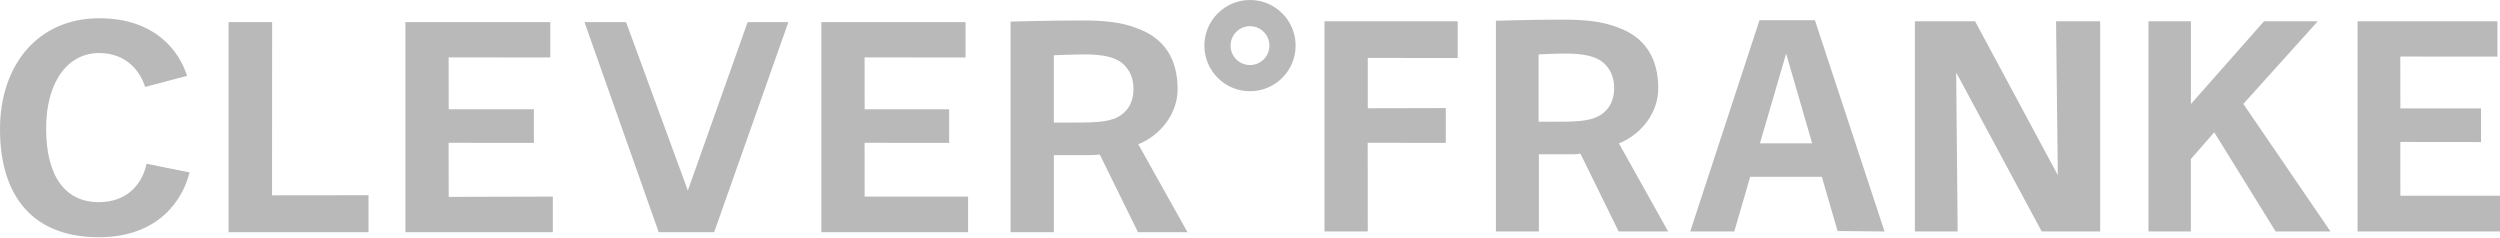
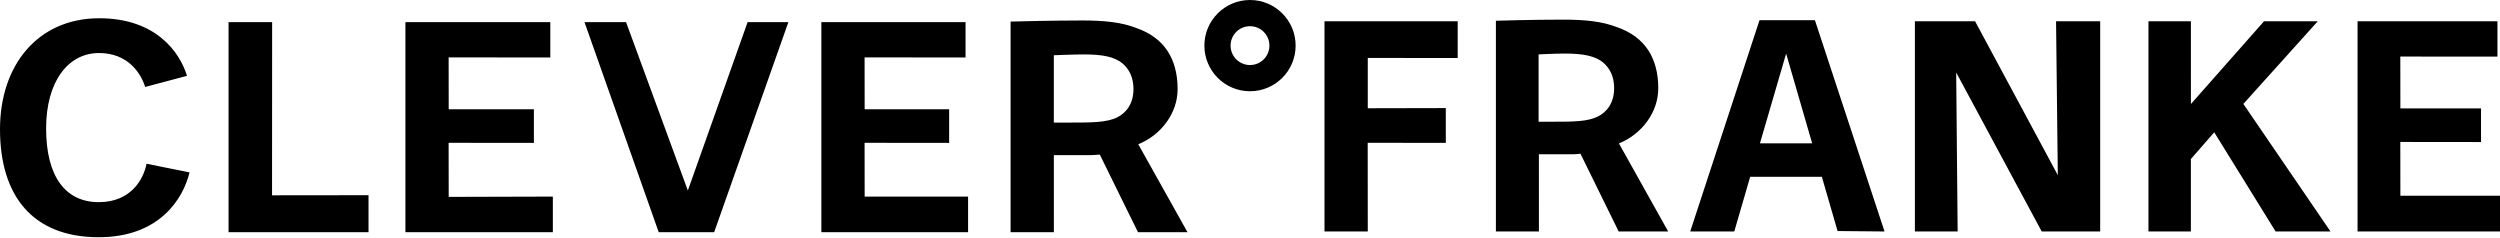
<svg xmlns="http://www.w3.org/2000/svg" width="137" height="13" viewBox="0 0 137 13">
-   <path fill="#B9B9B9" fill-rule="evenodd" d="M117.445 50.854L118.88 45.936 120.306 50.854 117.445 50.854zM117.421 44.106L113.624 55.685 116.038 55.685 116.91 52.689 120.838 52.689 121.699 55.661 124.272 55.685 120.457 44.106 117.421 44.106zM148.013 44.167L145.067 44.167 141.062 48.7 141.061 44.167 138.735 44.167 138.735 55.685 141.06 55.685 141.06 51.715 142.34 50.25 145.704 55.685 148.712 55.685 143.936 48.695 148.013 44.167zM152.537 50.779L156.96 50.784 156.96 48.939 152.541 48.94 152.537 46.099 157.86 46.103 157.86 44.167 150.194 44.167 150.194 55.685 158 55.685 158 53.728 152.541 53.728 152.537 50.779zM133.768 52.598L129.235 44.167 125.936 44.167 125.936 55.685 128.279 55.685 128.199 46.972 132.886 55.685 136.09 55.685 136.09 44.167 133.672 44.167 133.768 52.598zM108.572 49.381C107.998 49.67 107.201 49.67 106.085 49.67L105.315 49.67 105.315 45.981C105.315 45.981 106.169 45.935 106.758 45.935 107.734 45.935 108.401 46.057 108.851 46.424 109.238 46.759 109.455 47.216 109.455 47.826 109.455 48.649 109.052 49.137 108.572 49.381zM111.873 47.841C111.873 46.179 111.145 45.02 109.61 44.487 108.788 44.167 107.842 44.076 106.649 44.076 104.897 44.076 102.975 44.137 102.975 44.137L102.975 55.685 105.332 55.685 105.331 51.455 107.214 51.455C107.275 51.455 107.517 51.439 107.61 51.424L109.703 55.685 112.416 55.685 109.718 50.86C110.959 50.357 111.873 49.167 111.873 47.841zM93.582 55.685L95.954 55.685 95.95 50.825 100.23 50.83 100.23 48.923 95.954 48.932 95.954 46.175 100.881 46.179 100.881 44.167 93.582 44.167 93.582 55.685zM78.75 46.028C78.75 46.028 79.828 45.982 80.417 45.982 81.394 45.982 82.06 46.104 82.509 46.47 82.897 46.806 83.114 47.263 83.114 47.873 83.114 48.696 82.711 49.184 82.23 49.428 81.657 49.717 80.798 49.717 79.682 49.717L78.75 49.717 78.75 46.028zM80.738 51.502C80.8 51.502 81.176 51.487 81.269 51.471L83.362 55.725 86.075 55.725 83.378 50.906C84.618 50.404 85.533 49.214 85.533 47.888 85.533 46.225 84.804 45.067 83.269 44.534 82.448 44.213 81.502 44.122 80.309 44.122 78.557 44.122 76.38 44.183 76.38 44.183L76.38 55.725 78.752 55.725 78.751 51.502 80.738 51.502zM74.051 53.773L68.383 53.774 68.379 50.826 73.013 50.831 73.013 48.986 68.383 48.986 68.379 46.145 73.912 46.15 73.912 44.213 66.011 44.213 66.011 55.725 74.051 55.725 74.051 53.773zM60.136 55.725L64.203 44.213 61.969 44.213 58.694 53.441 55.308 44.213 53.03 44.213 57.098 55.725 60.136 55.725zM51.296 53.773L45.589 53.789 45.584 50.826 50.257 50.831 50.257 48.986 45.589 48.986 45.585 46.145 51.157 46.15 51.157 44.213 43.217 44.213 43.217 55.725 51.296 55.725 51.296 53.773zM35.913 44.213L33.525 44.213 33.525 55.725 41.195 55.725 41.195 53.697 35.908 53.703 35.913 44.213zM26.41 54.078C24.612 54.078 23.527 52.707 23.527 50.038 23.527 47.461 24.736 45.906 26.426 45.906 28.038 45.906 28.736 47.05 28.953 47.766L31.247 47.156C30.86 45.875 29.557 44 26.441 44 23.092 44 21 46.546 21 50.083 21 53.728 22.783 56 26.41 56 29.759 56 31.046 53.866 31.387 52.447L29.03 51.974C28.86 52.844 28.162 54.078 26.41 54.078zM89.5 46.564C88.912 46.564 88.436 46.088 88.436 45.5 88.436 44.912 88.912 44.436 89.5 44.436 90.088 44.436 90.564 44.912 90.564 45.5 90.564 46.088 90.088 46.564 89.5 46.564zM89.5 43C88.119 43 87 44.12 87 45.5 87 46.881 88.119 48 89.5 48 90.881 48 92 46.881 92 45.5 92 44.12 90.881 43 89.5 43z" transform="translate(-21 -43)" />
+   <path fill="currentColor" fill-rule="evenodd" d="M117.445 50.854L118.88 45.936 120.306 50.854 117.445 50.854zM117.421 44.106L113.624 55.685 116.038 55.685 116.91 52.689 120.838 52.689 121.699 55.661 124.272 55.685 120.457 44.106 117.421 44.106zM148.013 44.167L145.067 44.167 141.062 48.7 141.061 44.167 138.735 44.167 138.735 55.685 141.06 55.685 141.06 51.715 142.34 50.25 145.704 55.685 148.712 55.685 143.936 48.695 148.013 44.167zM152.537 50.779L156.96 50.784 156.96 48.939 152.541 48.94 152.537 46.099 157.86 46.103 157.86 44.167 150.194 44.167 150.194 55.685 158 55.685 158 53.728 152.541 53.728 152.537 50.779zM133.768 52.598L129.235 44.167 125.936 44.167 125.936 55.685 128.279 55.685 128.199 46.972 132.886 55.685 136.09 55.685 136.09 44.167 133.672 44.167 133.768 52.598zM108.572 49.381C107.998 49.67 107.201 49.67 106.085 49.67L105.315 49.67 105.315 45.981C105.315 45.981 106.169 45.935 106.758 45.935 107.734 45.935 108.401 46.057 108.851 46.424 109.238 46.759 109.455 47.216 109.455 47.826 109.455 48.649 109.052 49.137 108.572 49.381zM111.873 47.841C111.873 46.179 111.145 45.02 109.61 44.487 108.788 44.167 107.842 44.076 106.649 44.076 104.897 44.076 102.975 44.137 102.975 44.137L102.975 55.685 105.332 55.685 105.331 51.455 107.214 51.455C107.275 51.455 107.517 51.439 107.61 51.424L109.703 55.685 112.416 55.685 109.718 50.86C110.959 50.357 111.873 49.167 111.873 47.841zM93.582 55.685L95.954 55.685 95.95 50.825 100.23 50.83 100.23 48.923 95.954 48.932 95.954 46.175 100.881 46.179 100.881 44.167 93.582 44.167 93.582 55.685zM78.75 46.028C78.75 46.028 79.828 45.982 80.417 45.982 81.394 45.982 82.06 46.104 82.509 46.47 82.897 46.806 83.114 47.263 83.114 47.873 83.114 48.696 82.711 49.184 82.23 49.428 81.657 49.717 80.798 49.717 79.682 49.717L78.75 49.717 78.75 46.028zM80.738 51.502C80.8 51.502 81.176 51.487 81.269 51.471L83.362 55.725 86.075 55.725 83.378 50.906C84.618 50.404 85.533 49.214 85.533 47.888 85.533 46.225 84.804 45.067 83.269 44.534 82.448 44.213 81.502 44.122 80.309 44.122 78.557 44.122 76.38 44.183 76.38 44.183L76.38 55.725 78.752 55.725 78.751 51.502 80.738 51.502zM74.051 53.773L68.383 53.774 68.379 50.826 73.013 50.831 73.013 48.986 68.383 48.986 68.379 46.145 73.912 46.15 73.912 44.213 66.011 44.213 66.011 55.725 74.051 55.725 74.051 53.773zM60.136 55.725L64.203 44.213 61.969 44.213 58.694 53.441 55.308 44.213 53.03 44.213 57.098 55.725 60.136 55.725zM51.296 53.773L45.589 53.789 45.584 50.826 50.257 50.831 50.257 48.986 45.589 48.986 45.585 46.145 51.157 46.15 51.157 44.213 43.217 44.213 43.217 55.725 51.296 55.725 51.296 53.773zM35.913 44.213L33.525 44.213 33.525 55.725 41.195 55.725 41.195 53.697 35.908 53.703 35.913 44.213zM26.41 54.078C24.612 54.078 23.527 52.707 23.527 50.038 23.527 47.461 24.736 45.906 26.426 45.906 28.038 45.906 28.736 47.05 28.953 47.766L31.247 47.156C30.86 45.875 29.557 44 26.441 44 23.092 44 21 46.546 21 50.083 21 53.728 22.783 56 26.41 56 29.759 56 31.046 53.866 31.387 52.447L29.03 51.974C28.86 52.844 28.162 54.078 26.41 54.078zM89.5 46.564C88.912 46.564 88.436 46.088 88.436 45.5 88.436 44.912 88.912 44.436 89.5 44.436 90.088 44.436 90.564 44.912 90.564 45.5 90.564 46.088 90.088 46.564 89.5 46.564zM89.5 43C88.119 43 87 44.12 87 45.5 87 46.881 88.119 48 89.5 48 90.881 48 92 46.881 92 45.5 92 44.12 90.881 43 89.5 43z" transform="translate(-21 -43)" />
</svg>
